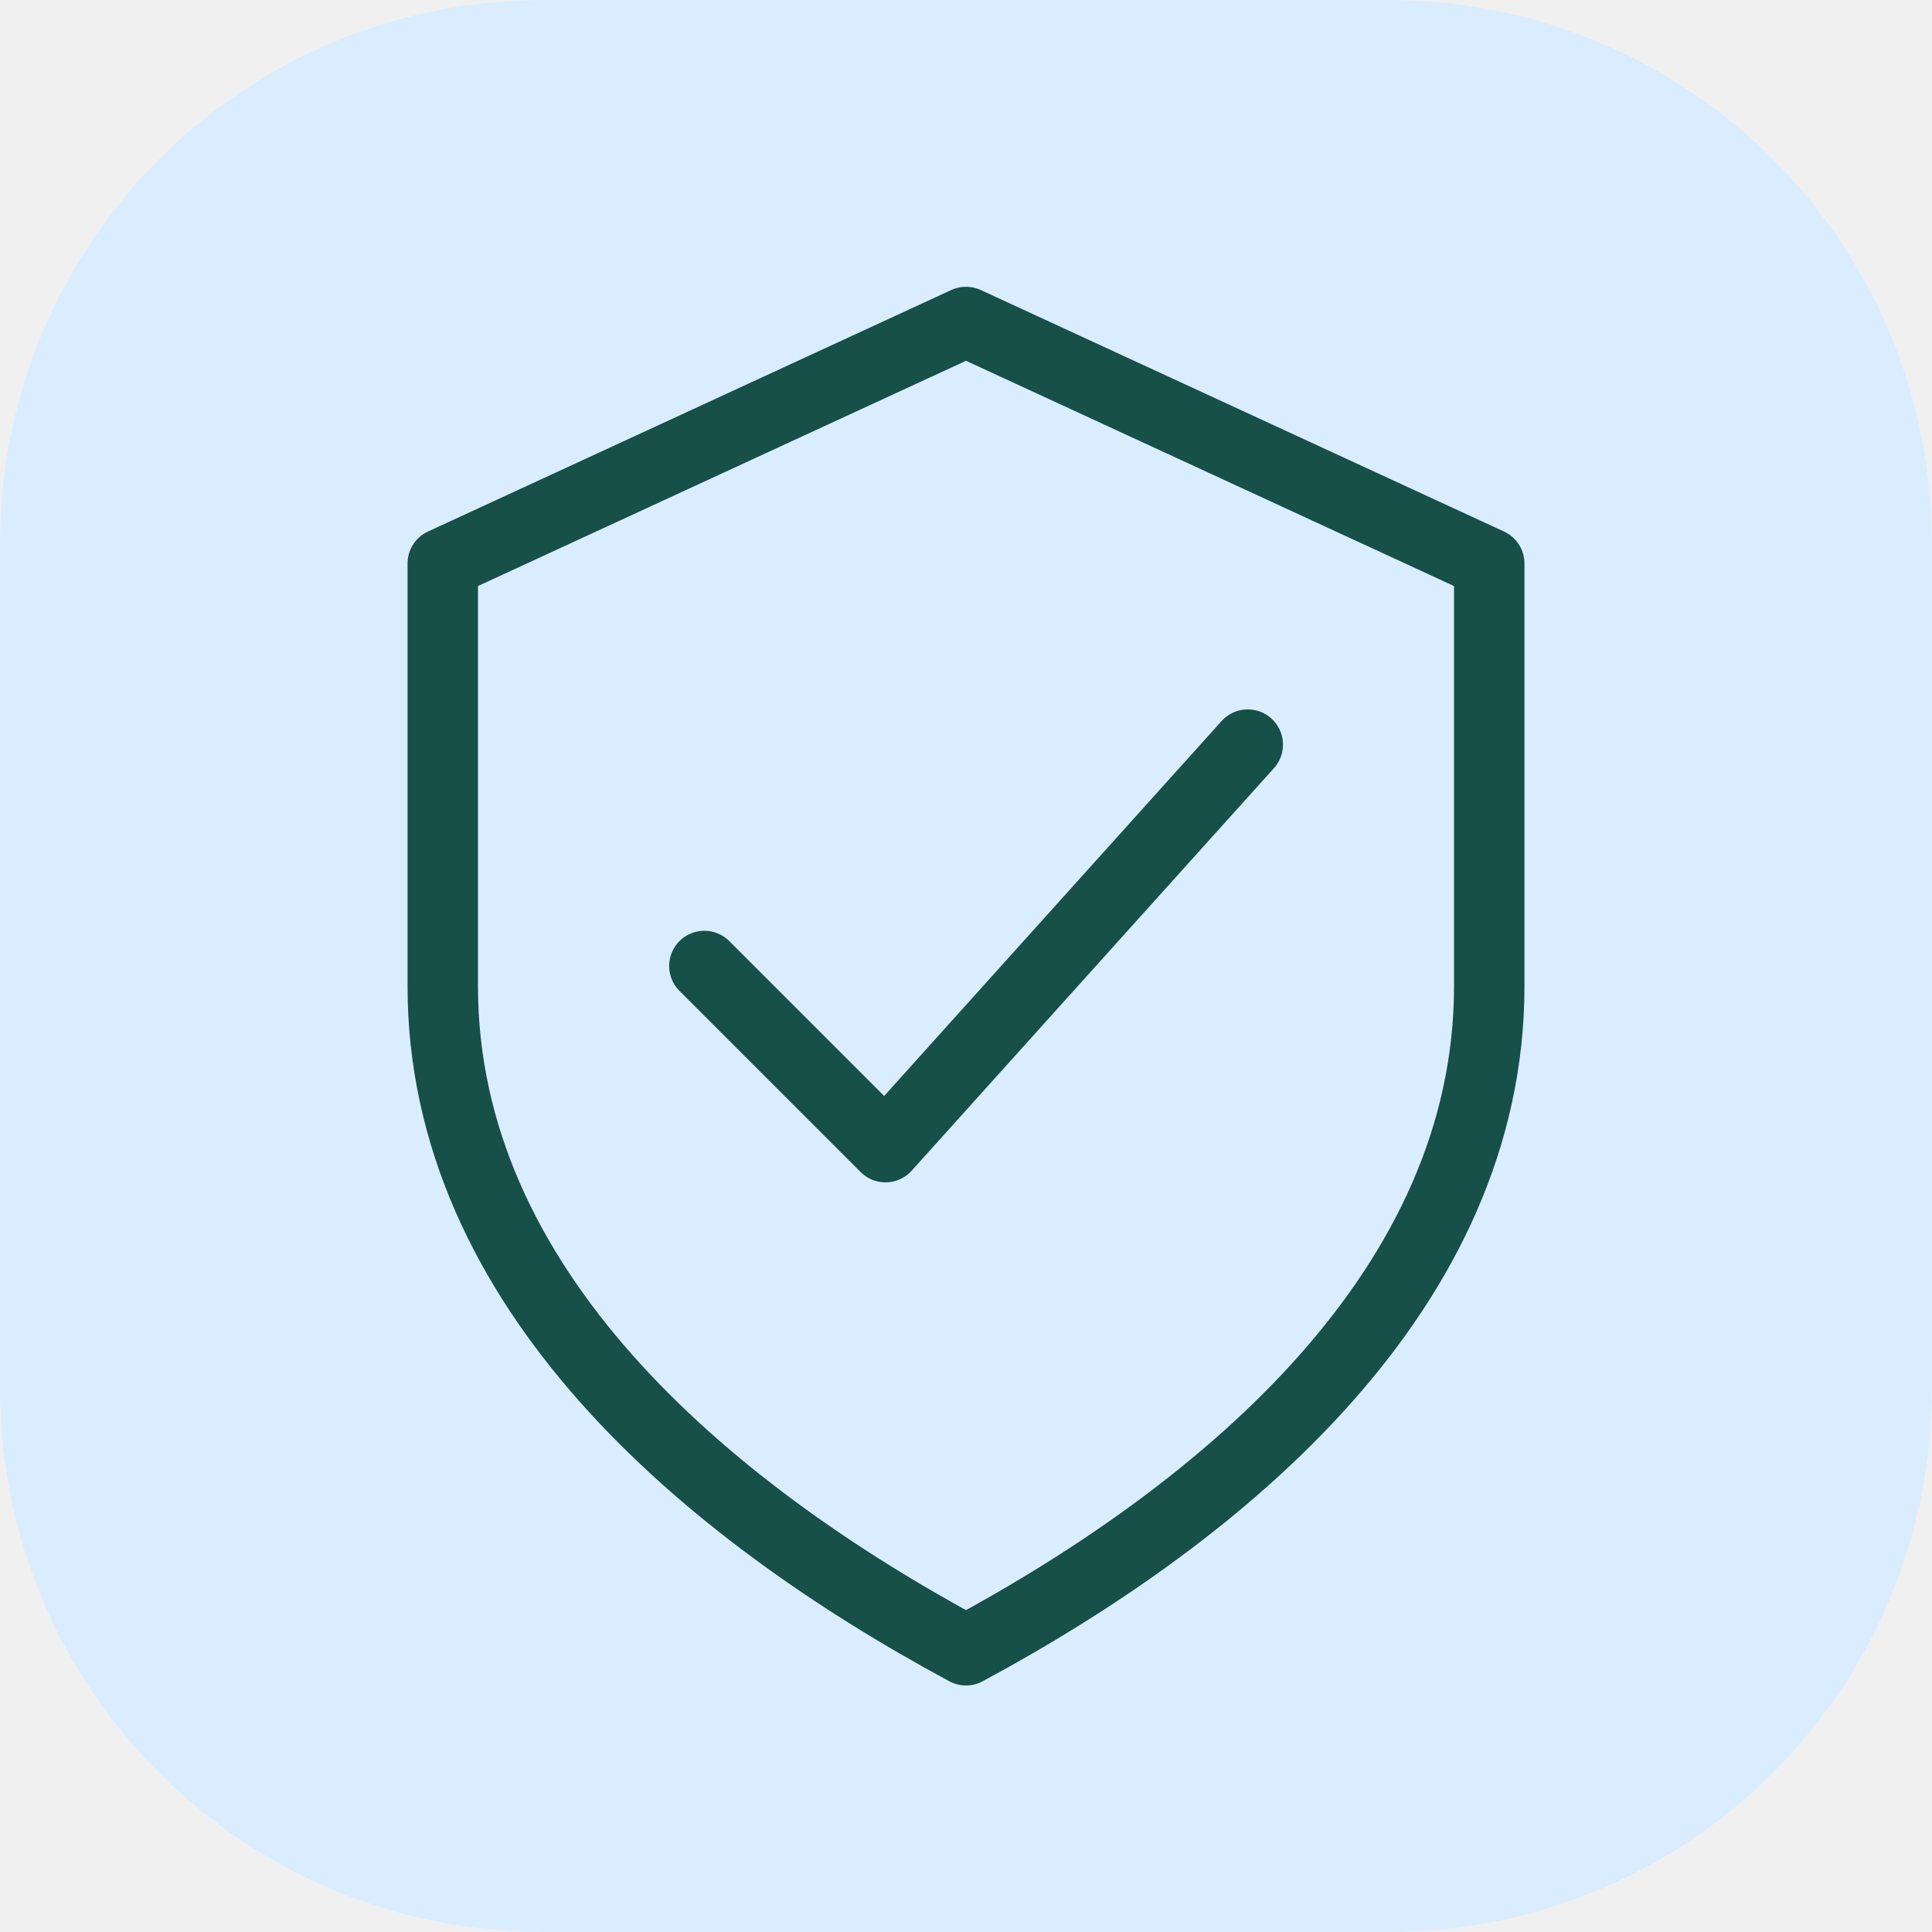
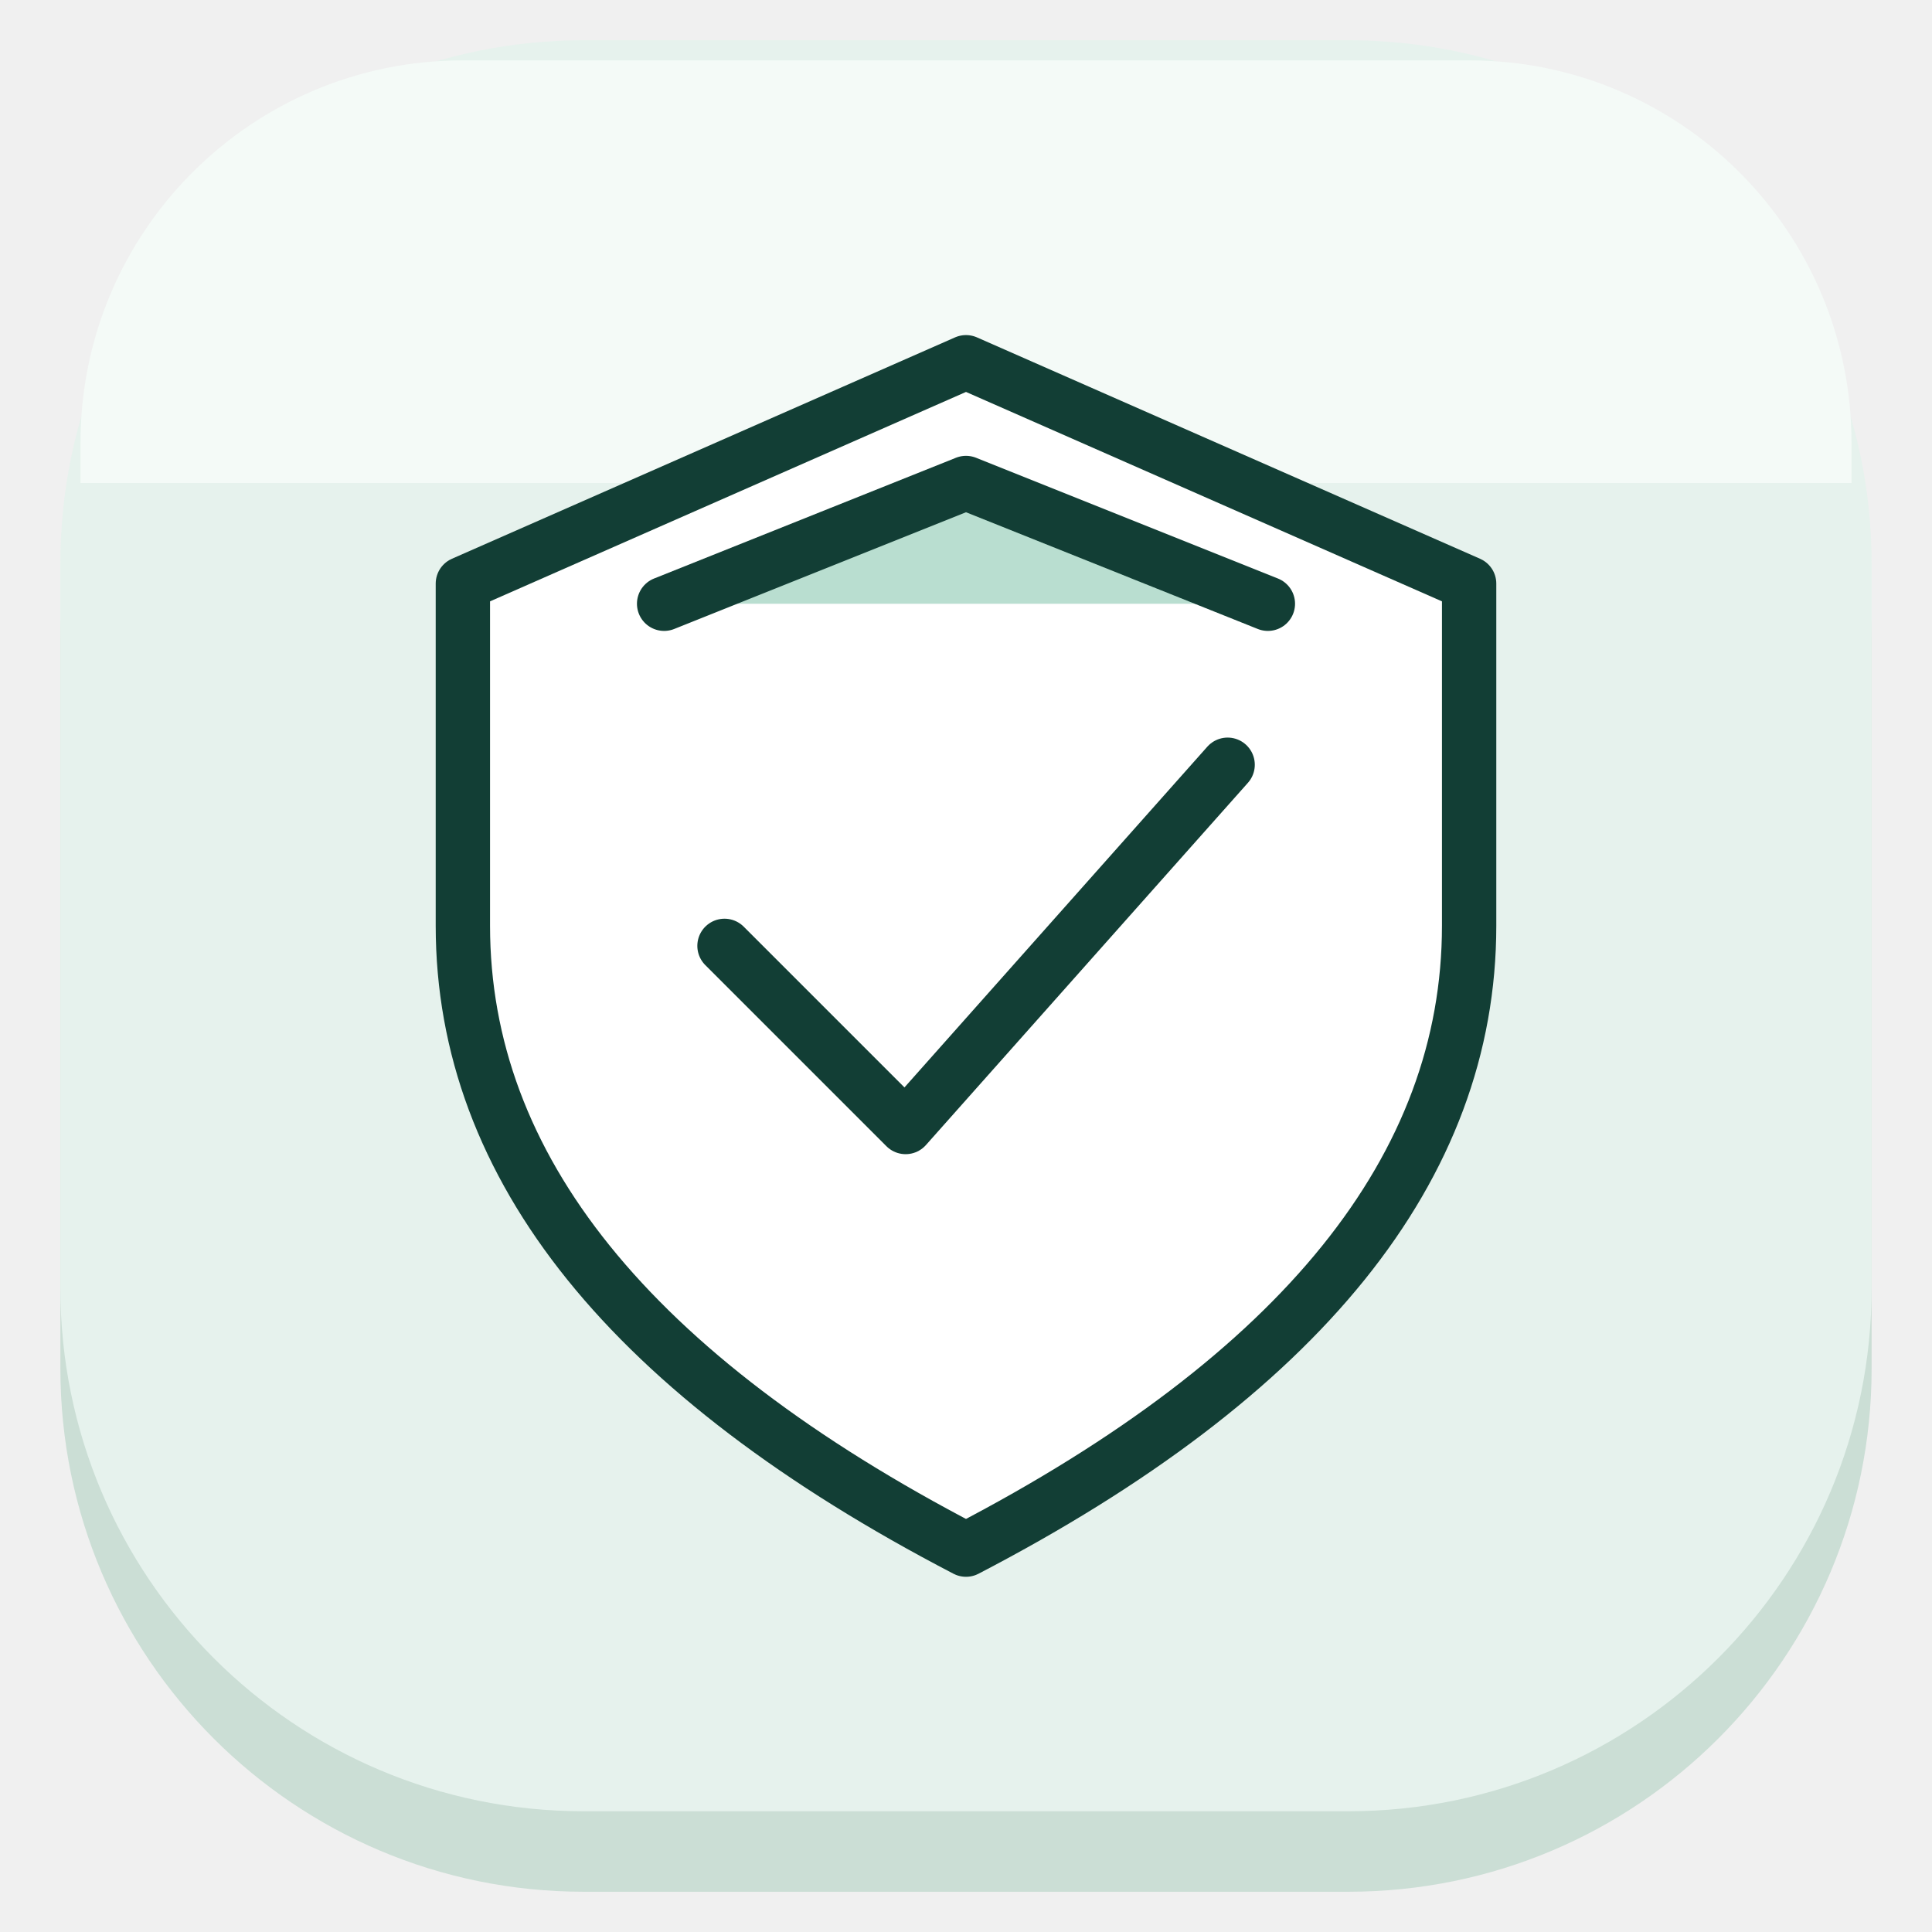
<svg xmlns="http://www.w3.org/2000/svg" viewBox="0 0 96 96" fill="none">
-   <rect width="96" height="96" rx="27" fill="#DAEDFF" />
-   <g stroke="#174F49" stroke-width="3.5" stroke-linecap="round" stroke-linejoin="round">
-     <path d="m48 16 26 12v21c0 15-13 26-26 33-13-7-26-18-26-33V28l26-12Z" />
-     <path d="m35 48 9 9 18-20" />
+   <rect x="3" y="6" width="90" height="88" rx="26" fill="#cbded5" />
+   <rect x="3" y="2" width="90" height="88" rx="26" fill="#e6f2ed" />
+   <path d="M23 3h50a19 19 0 0 1 19 19v2H4v-2A19 19 0 0 1 23 3Z" fill="#f4faf7" />
+   <g transform="translate(0 -1)" stroke="#123e35" stroke-width="2.7" stroke-linecap="round" stroke-linejoin="round">
+     <path d="M48 19 73 30v17q0 18-25 31-25-13-25-31V30Z" fill="#ffffff" />
+     <path d="m36 48 9 9 16-18" fill="none" />
+     <path d="M33 31 48 25l15 6" fill="#b9ded0" />
  </g>
</svg>
